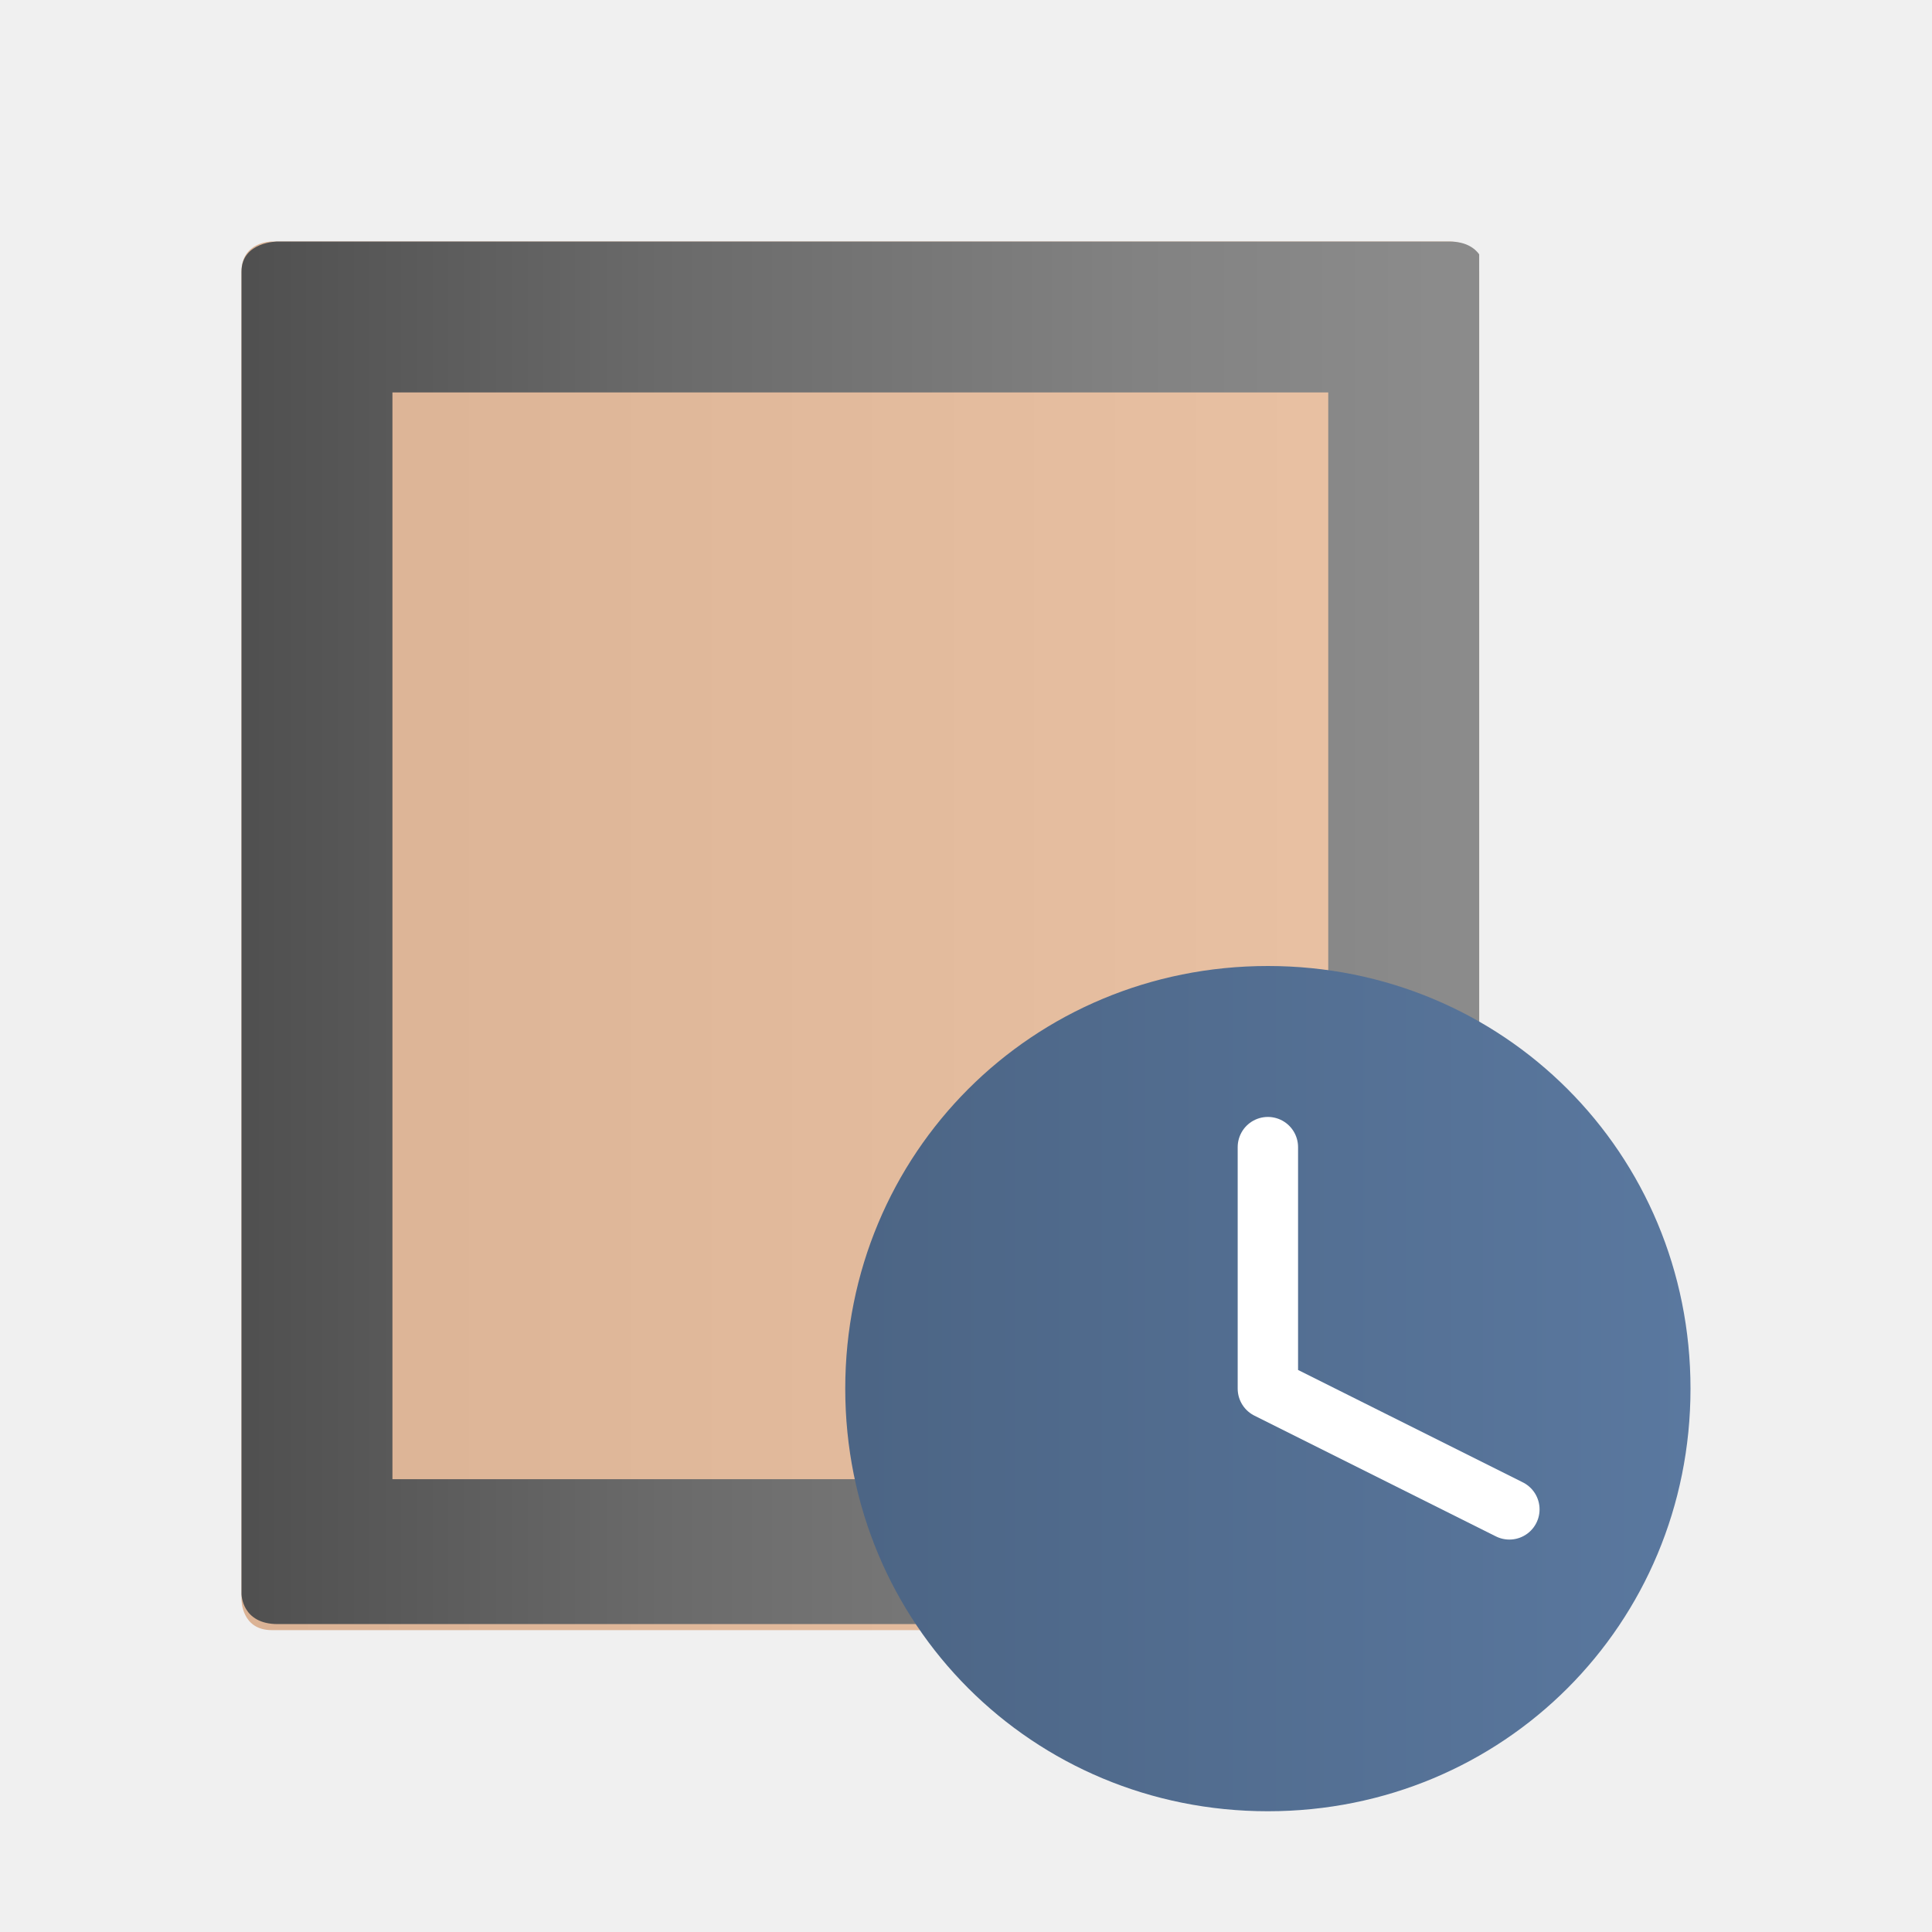
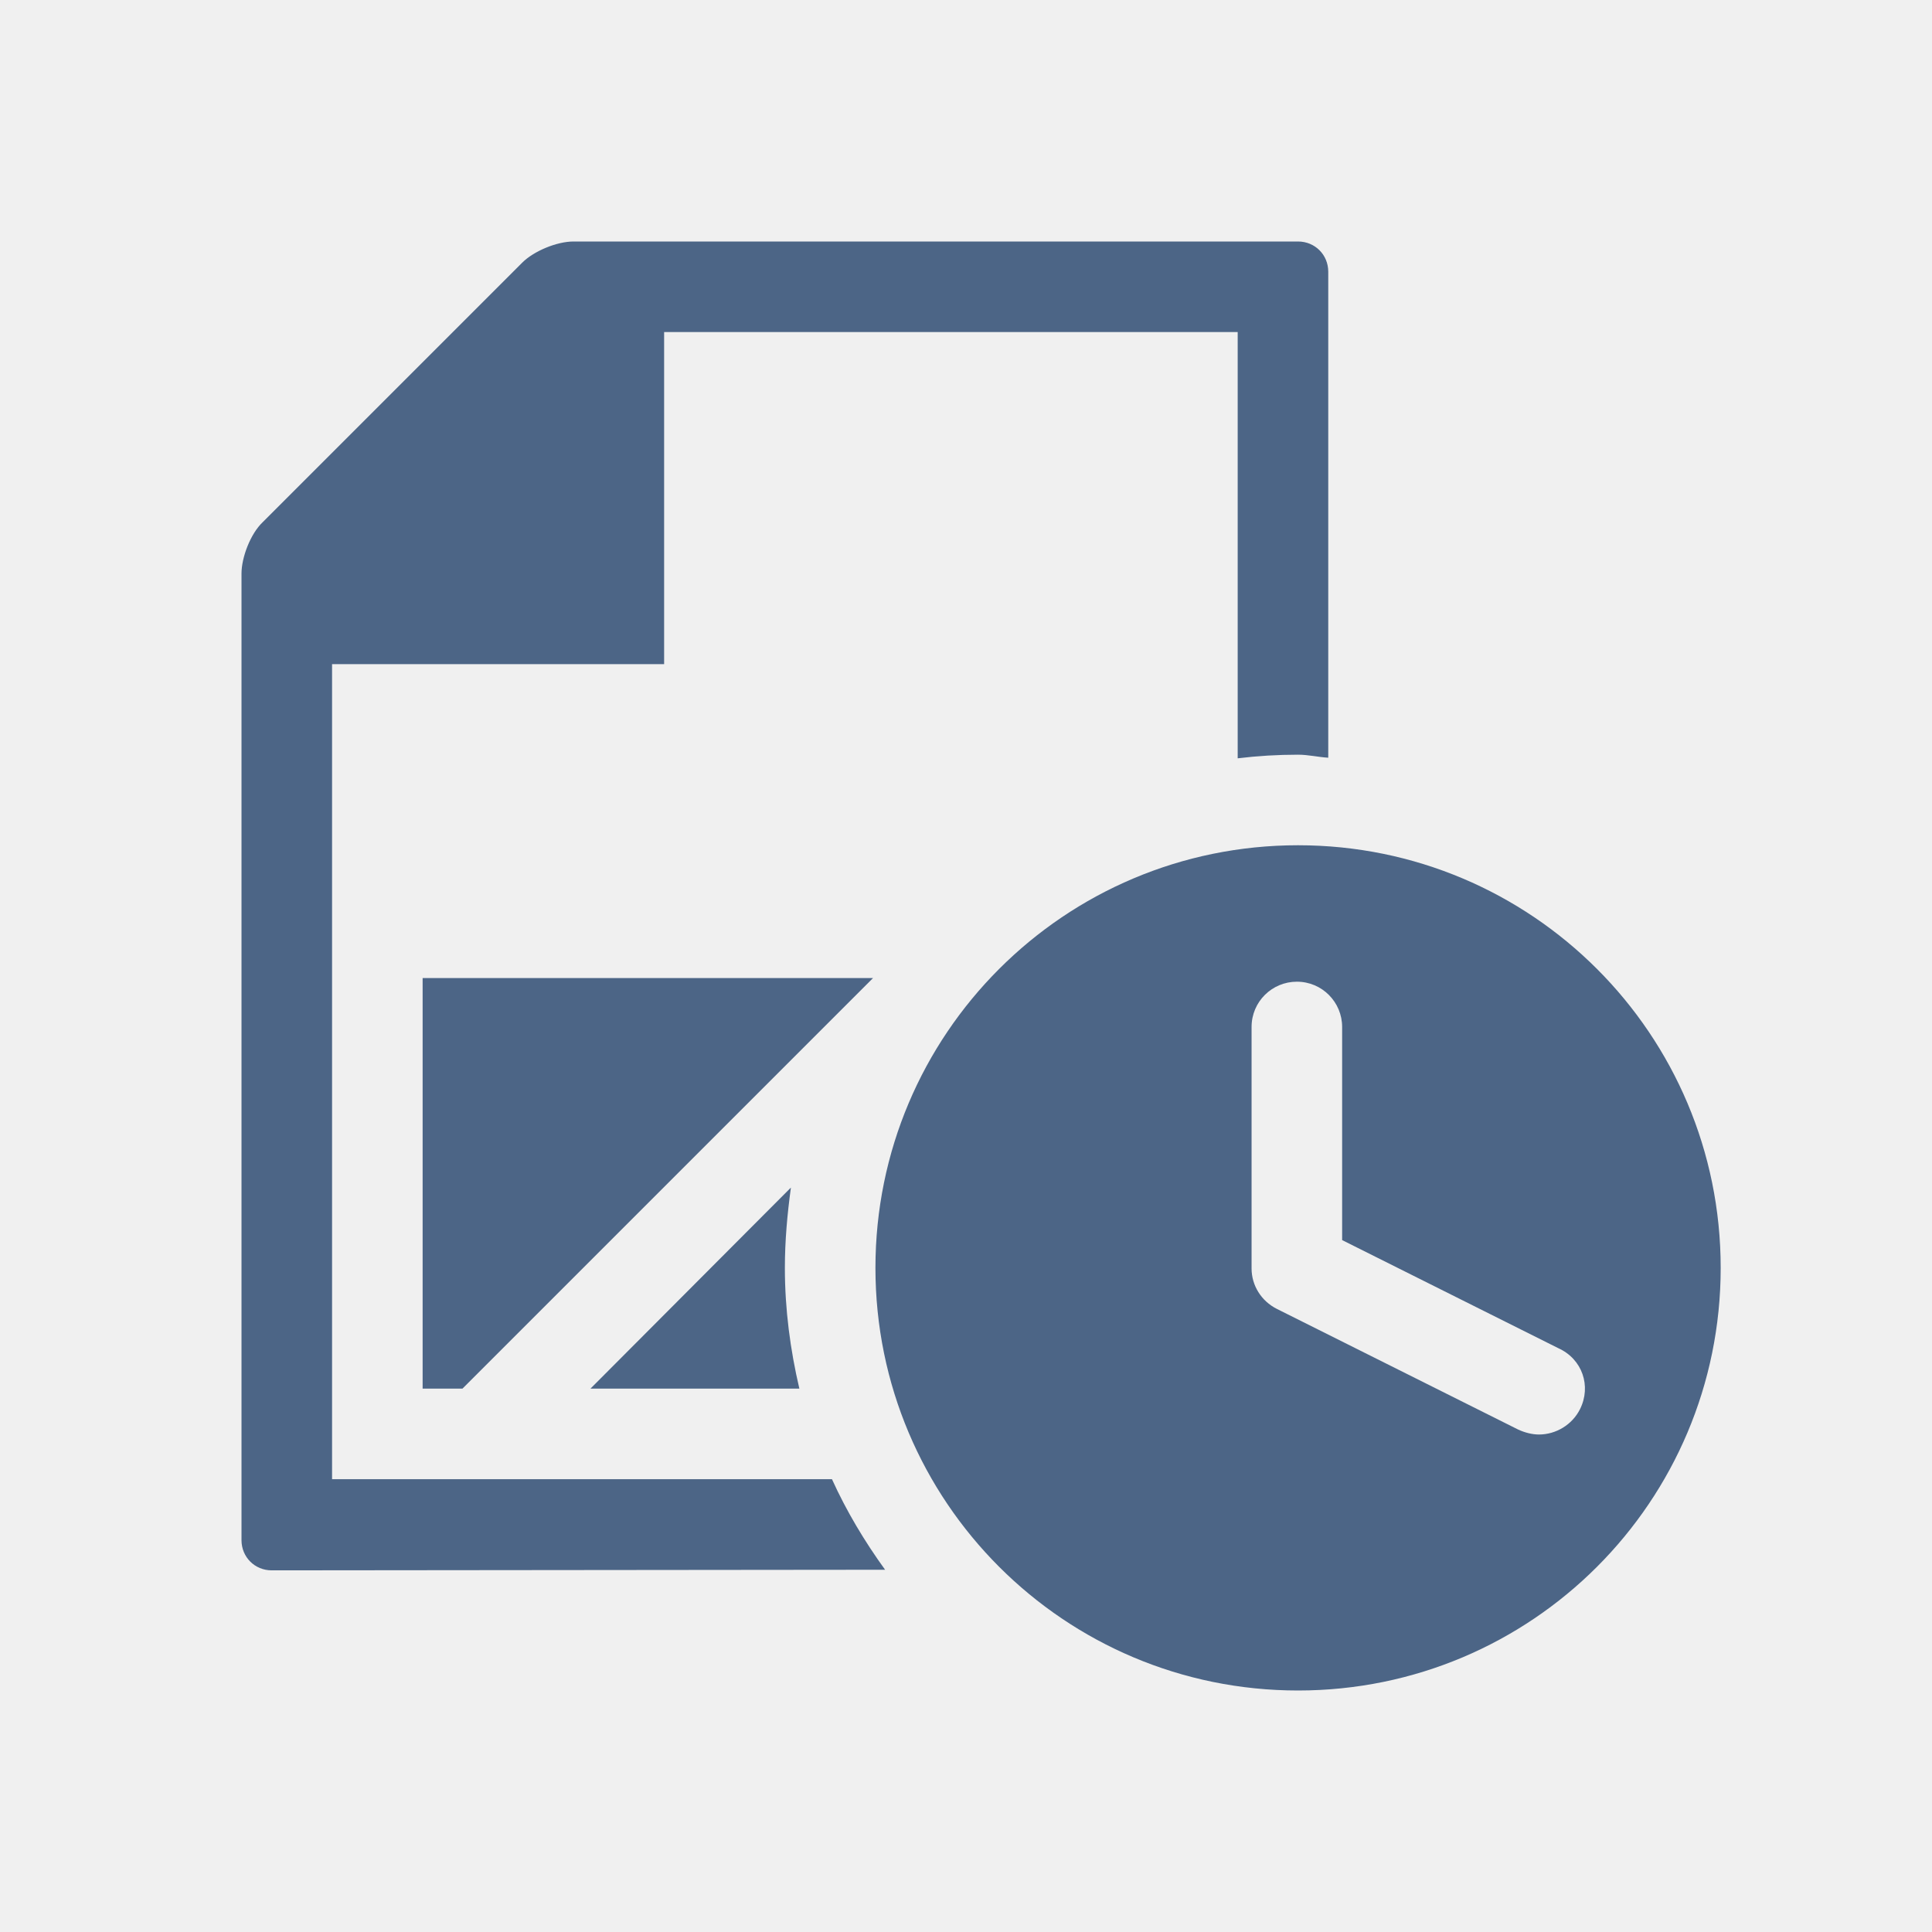
- <svg xmlns="http://www.w3.org/2000/svg" xmlns:xlink="http://www.w3.org/1999/xlink" version="1.1" id="Layer_1" x="0px" y="0px" width="32px" height="32px" viewBox="0 0 32 32" enable-background="new 0 0 32 32" xml:space="preserve">
+ <svg xmlns="http://www.w3.org/2000/svg" xmlns:xlink="http://www.w3.org/1999/xlink" version="1.1" id="Layer_1" x="0px" y="0px" viewBox="0 0 320 320" style="enable-background:new 0 0 320 320;" xml:space="preserve">
+   <style type="text/css">
+ 	.st0{fill:#4C6586;}
+ </style>
  <g>
    <defs>
-       <path id="SVGID_1_" d="M4.5,4C4.5,4,4,4,4,4.5v22c0,0,0,0.5,0.5,0.5H24c0,0,0.5,0,0.5-0.5v-22c0,0,0-0.5-0.5-0.5H4.5z" />
+       <rect id="SVGID_1_" width="320" height="320" />
    </defs>
-     <clipPath id="SVGID_2_">
-       <use xlink:href="#SVGID_1_" overflow="visible" />
+     <clipPath id="SVGID_00000029750795693059830620000017520018448434849671_">
+       <use xlink:href="#SVGID_1_" style="overflow:visible;" />
    </clipPath>
-     <linearGradient id="SVGID_3_" gradientUnits="userSpaceOnUse" x1="-118.707" y1="164.805" x2="-117.707" y2="164.805" gradientTransform="matrix(20.5 0 0 -20.5 2437.5 3394)">
-       <stop offset="0" style="stop-color:#DBB395" />
-       <stop offset="1.983430e-02" style="stop-color:#DBB395" />
-       <stop offset="1" style="stop-color:#EAC2A4" />
-     </linearGradient>
-     <rect x="4" y="4" clip-path="url(#SVGID_2_)" fill="url(#SVGID_3_)" width="20.5" height="23" />
  </g>
  <g>
    <defs>
-       <path id="SVGID_4_" d="M6.5,6.5H22v18H6.5V6.5z M4.6,4C4.6,4,4,4,4,4.5v21.9c0,0,0,0.5,0.6,0.5h19.4c0,0,0.6,0,0.6-0.5V4.5    c0,0,0-0.5-0.6-0.5H4.6z" />
+       <rect id="SVGID_00000119823493522427324920000008076703222596708241_" x="40" y="40" width="245" height="240" />
    </defs>
-     <clipPath id="SVGID_5_">
-       <use xlink:href="#SVGID_4_" overflow="visible" />
+     <clipPath id="SVGID_00000087403417090063535440000012494933727240275633_">
+       <use xlink:href="#SVGID_00000119823493522427324920000008076703222596708241_" style="overflow:visible;" />
    </clipPath>
-     <linearGradient id="SVGID_6_" gradientUnits="userSpaceOnUse" x1="-118.55" y1="165.025" x2="-117.55" y2="165.025" gradientTransform="matrix(20 0 0 -20 2375 3316)">
-       <stop offset="0" style="stop-color:#505050" />
-       <stop offset="7.292820e-03" style="stop-color:#505050" />
-       <stop offset="0.348" style="stop-color:#6A6A6A" />
-       <stop offset="0.746" style="stop-color:#828282" />
-       <stop offset="0.991" style="stop-color:#8B8B8B" />
-       <stop offset="1" style="stop-color:#8B8B8B" />
-     </linearGradient>
-     <rect x="4" y="4" clip-path="url(#SVGID_5_)" fill="url(#SVGID_6_)" width="20.5" height="23" />
  </g>
-   <g>
-     <defs>
-       <path id="SVGID_7_" d="M14,23c0,3.9,3.1,7,7,7s7-3.1,7-7c0-3.9-3.1-7-7-7S14,19.1,14,23" />
-     </defs>
-     <clipPath id="SVGID_8_">
-       <use xlink:href="#SVGID_7_" overflow="visible" />
-     </clipPath>
-     <linearGradient id="SVGID_9_" gradientUnits="userSpaceOnUse" x1="-115.786" y1="167.643" x2="-114.786" y2="167.643" gradientTransform="matrix(14 0 0 -14 1635 2370)">
-       <stop offset="0" style="stop-color:#4C6585" />
-       <stop offset="1.983430e-02" style="stop-color:#4C6585" />
-       <stop offset="1" style="stop-color:#5A789F" />
-     </linearGradient>
-     <rect x="14" y="16" clip-path="url(#SVGID_8_)" fill="url(#SVGID_9_)" width="14" height="14" />
-   </g>
-   <polyline fill="none" stroke="#FFFFFF" stroke-linecap="round" stroke-linejoin="round" points="21,19 21,23 25,25 " />
+   <path class="st0" d="M220,125.5l0-80.5c0-2.8-2.2-5-5-5h0H95c-2.8,0-6.6,1.6-8.5,3.5L43.5,86.5c-2,1.9-3.5,5.8-3.5,8.5v160.1  c0,2.8,2.2,5,5,5l101.6-0.1c-3.4-4.7-6.4-9.7-8.8-15H55V110h55V55h95v70.6c3.3-0.4,6.6-0.6,10-0.6C216.7,125,218.3,125.4,220,125.5   M132.4,230c-1.5-6.4-2.4-13.1-2.4-20c0-4.5,0.4-8.9,1-13.3L97.8,230H132.4z M76.6,230l68-68H70v68H76.6z M261.7,233.4  c-1.3,2.6-4,4.2-6.8,4.2c-1.1,0-2.3-0.3-3.4-0.8l-40-20c-2.6-1.3-4.2-3.9-4.2-6.7v-40c0-4.2,3.4-7.5,7.5-7.5c4.2,0,7.5,3.4,7.5,7.5  v35.3l35.8,17.9C262.1,225.1,263.6,229.6,261.7,233.4 M285,210c0-38.7-31.3-70-70-70c-38.7,0-70,31.3-70,70c0,38.7,31.3,70,70,70  C253.7,280,285,248.7,285,210" />
</svg>
